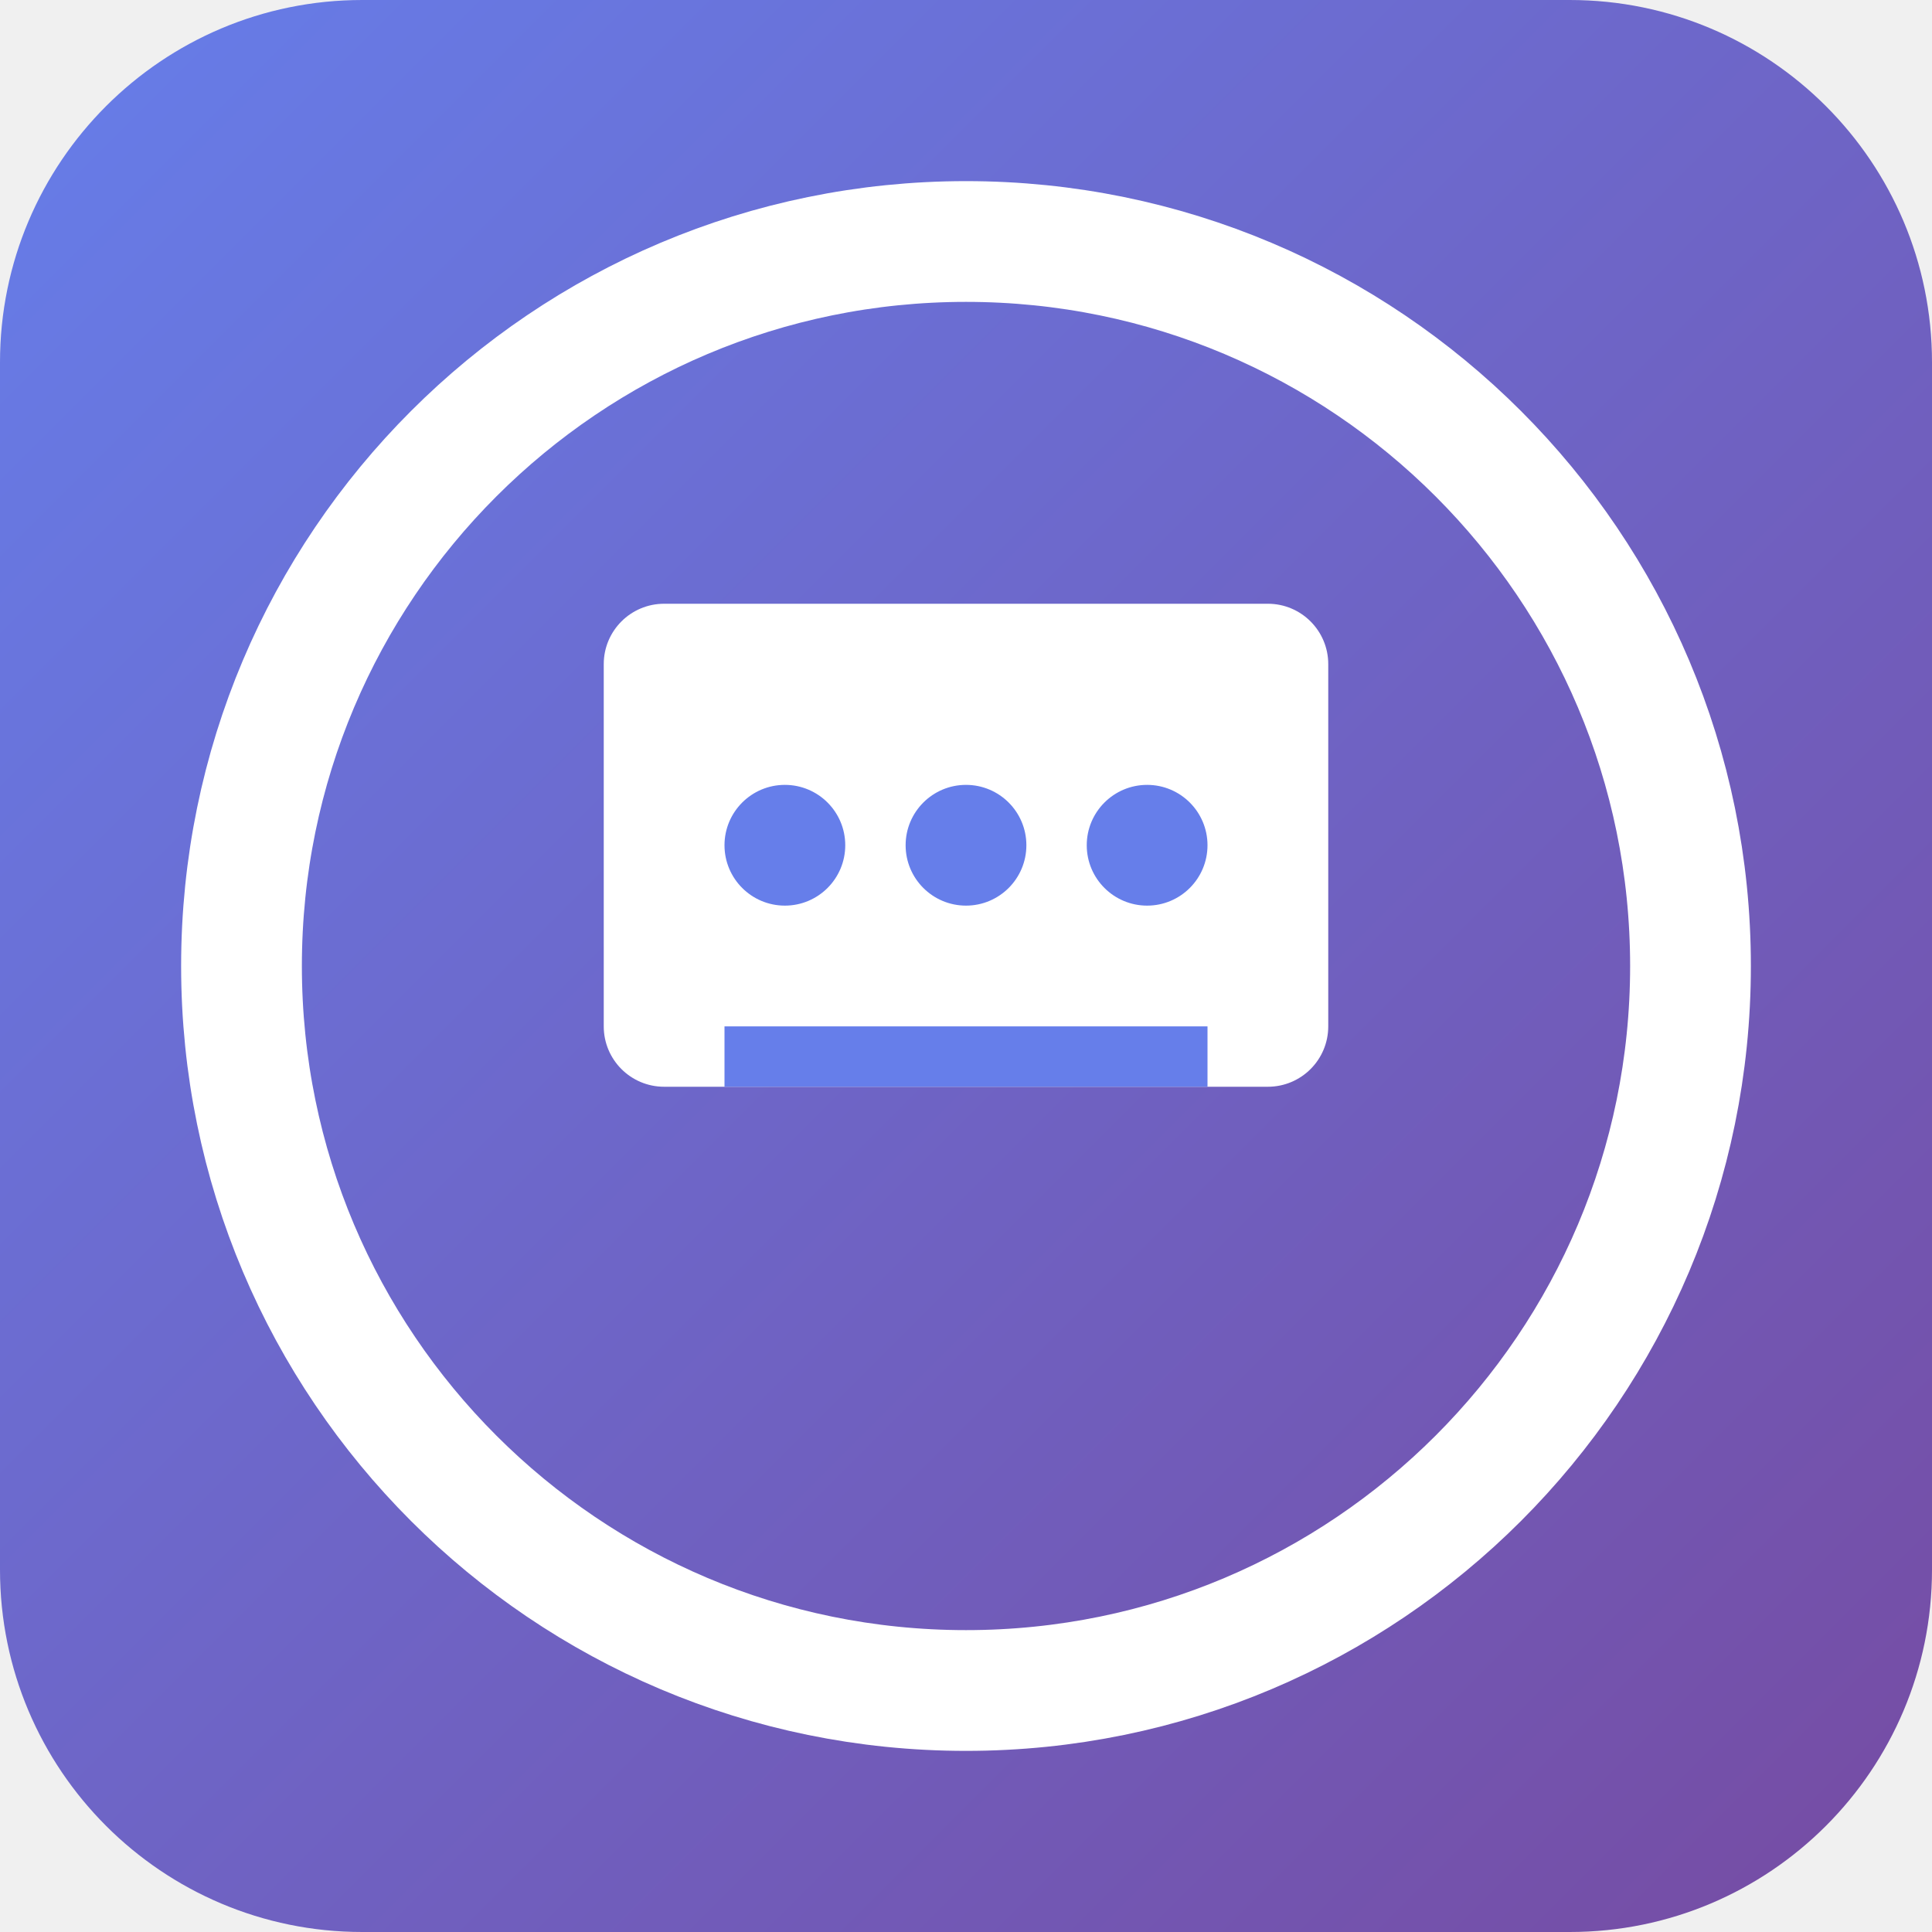
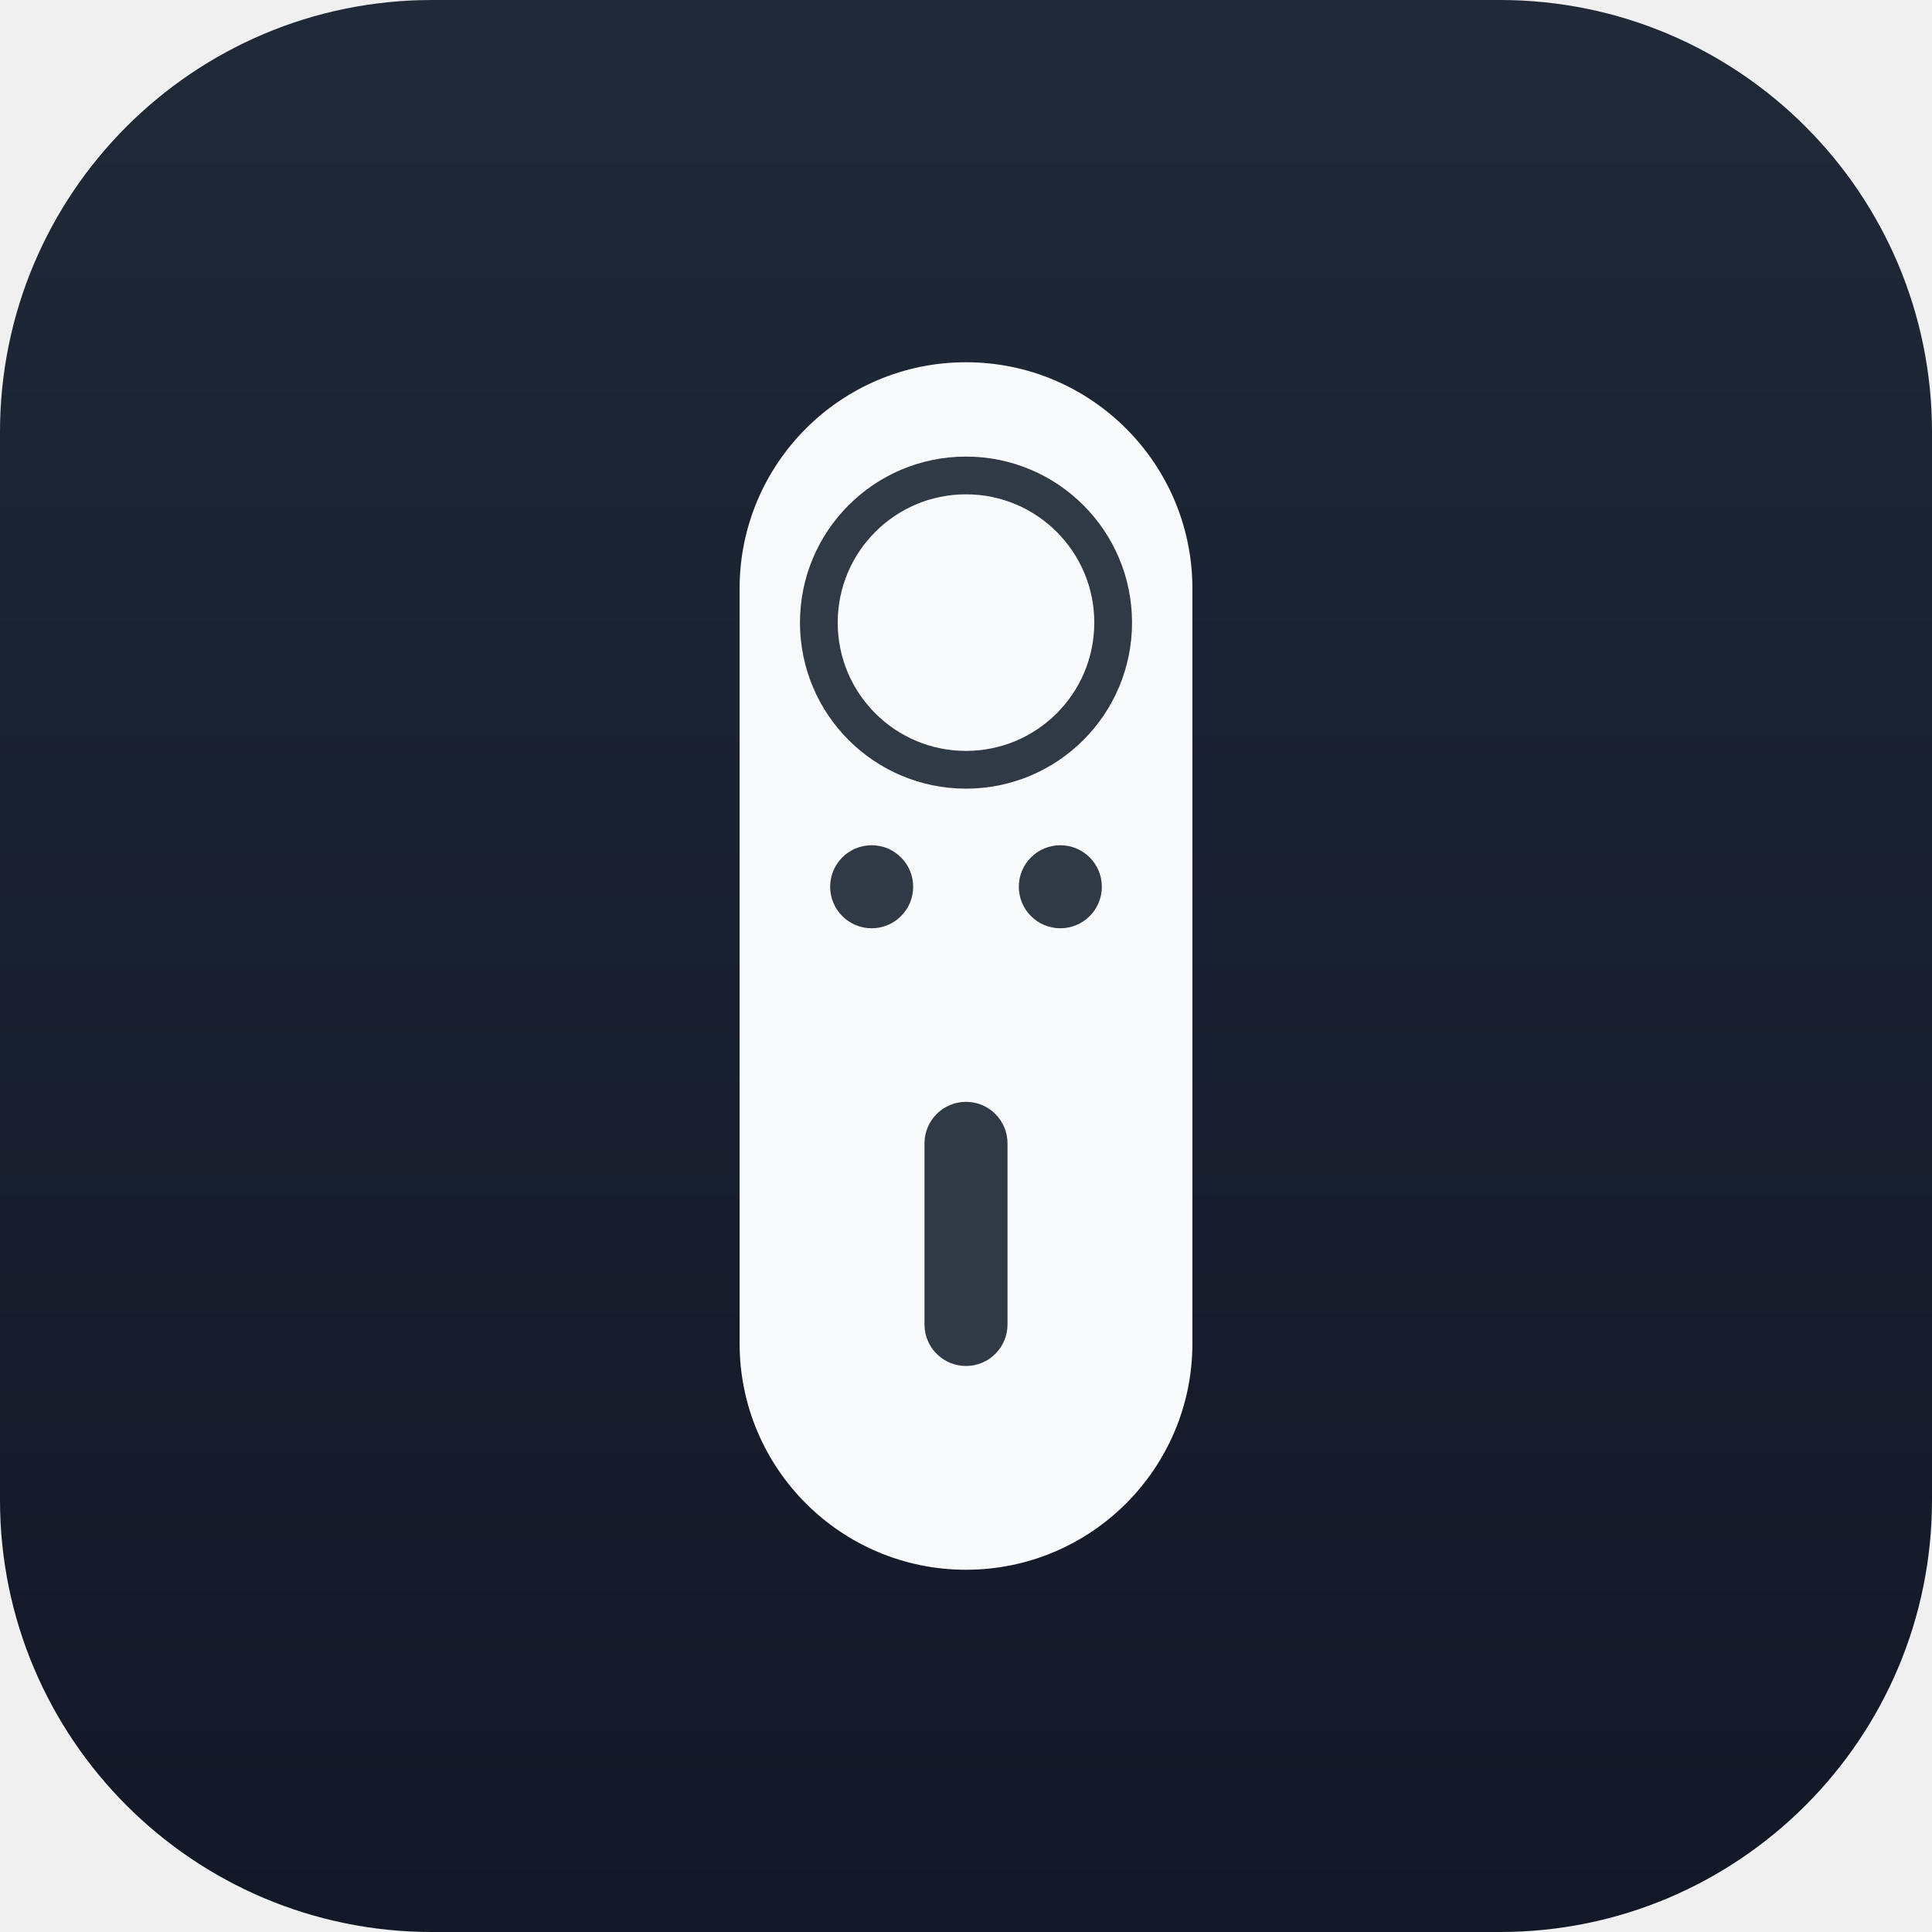
- <svg xmlns="http://www.w3.org/2000/svg" viewBox="0 0 32 32" width="32" height="32">
+ <svg xmlns="http://www.w3.org/2000/svg" width="32" height="32" viewBox="0 0 1024 1024">
  <defs>
-     <linearGradient id="grad1" x1="0%" y1="0%" x2="100%" y2="100%">
-       <stop offset="0%" style="stop-color:#667eea;stop-opacity:1" />
-       <stop offset="100%" style="stop-color:#764ba2;stop-opacity:1" />
+     <linearGradient id="bgGradient" x1="0%" y1="0%" x2="0%" y2="100%">
+       <stop offset="0%" stop-color="#1f2937" />
+       <stop offset="100%" stop-color="#111827" />
    </linearGradient>
  </defs>
-   <rect width="32" height="32" rx="6" fill="url(#grad1)" />
-   <circle cx="16" cy="16" r="12" fill="none" stroke="white" stroke-width="2" />
-   <rect x="10" y="10" width="12" height="8" rx="1" fill="white" />
-   <circle cx="13" cy="14" r="1" fill="#667eea" />
-   <circle cx="16" cy="14" r="1" fill="#667eea" />
-   <circle cx="19" cy="14" r="1" fill="#667eea" />
-   <rect x="12" y="17" width="8" height="1" fill="#667eea" />
+   <rect x="0" y="0" width="1024" height="1024" rx="229" fill="url(#bgGradient)" />
+   <rect x="392" y="192" width="240" height="640" rx="120" fill="#f9fafb" />
+   <g fill="#1f2937" fill-opacity="0.92">
+     <circle cx="512" cy="330" r="78" fill="none" stroke="#1f2937" stroke-opacity="0.92" stroke-width="20" />
+     <circle cx="462" cy="470" r="22" />
+     <circle cx="562" cy="470" r="22" />
+     <rect x="490" y="584" width="44" height="140" rx="22" />
+   </g>
</svg>
